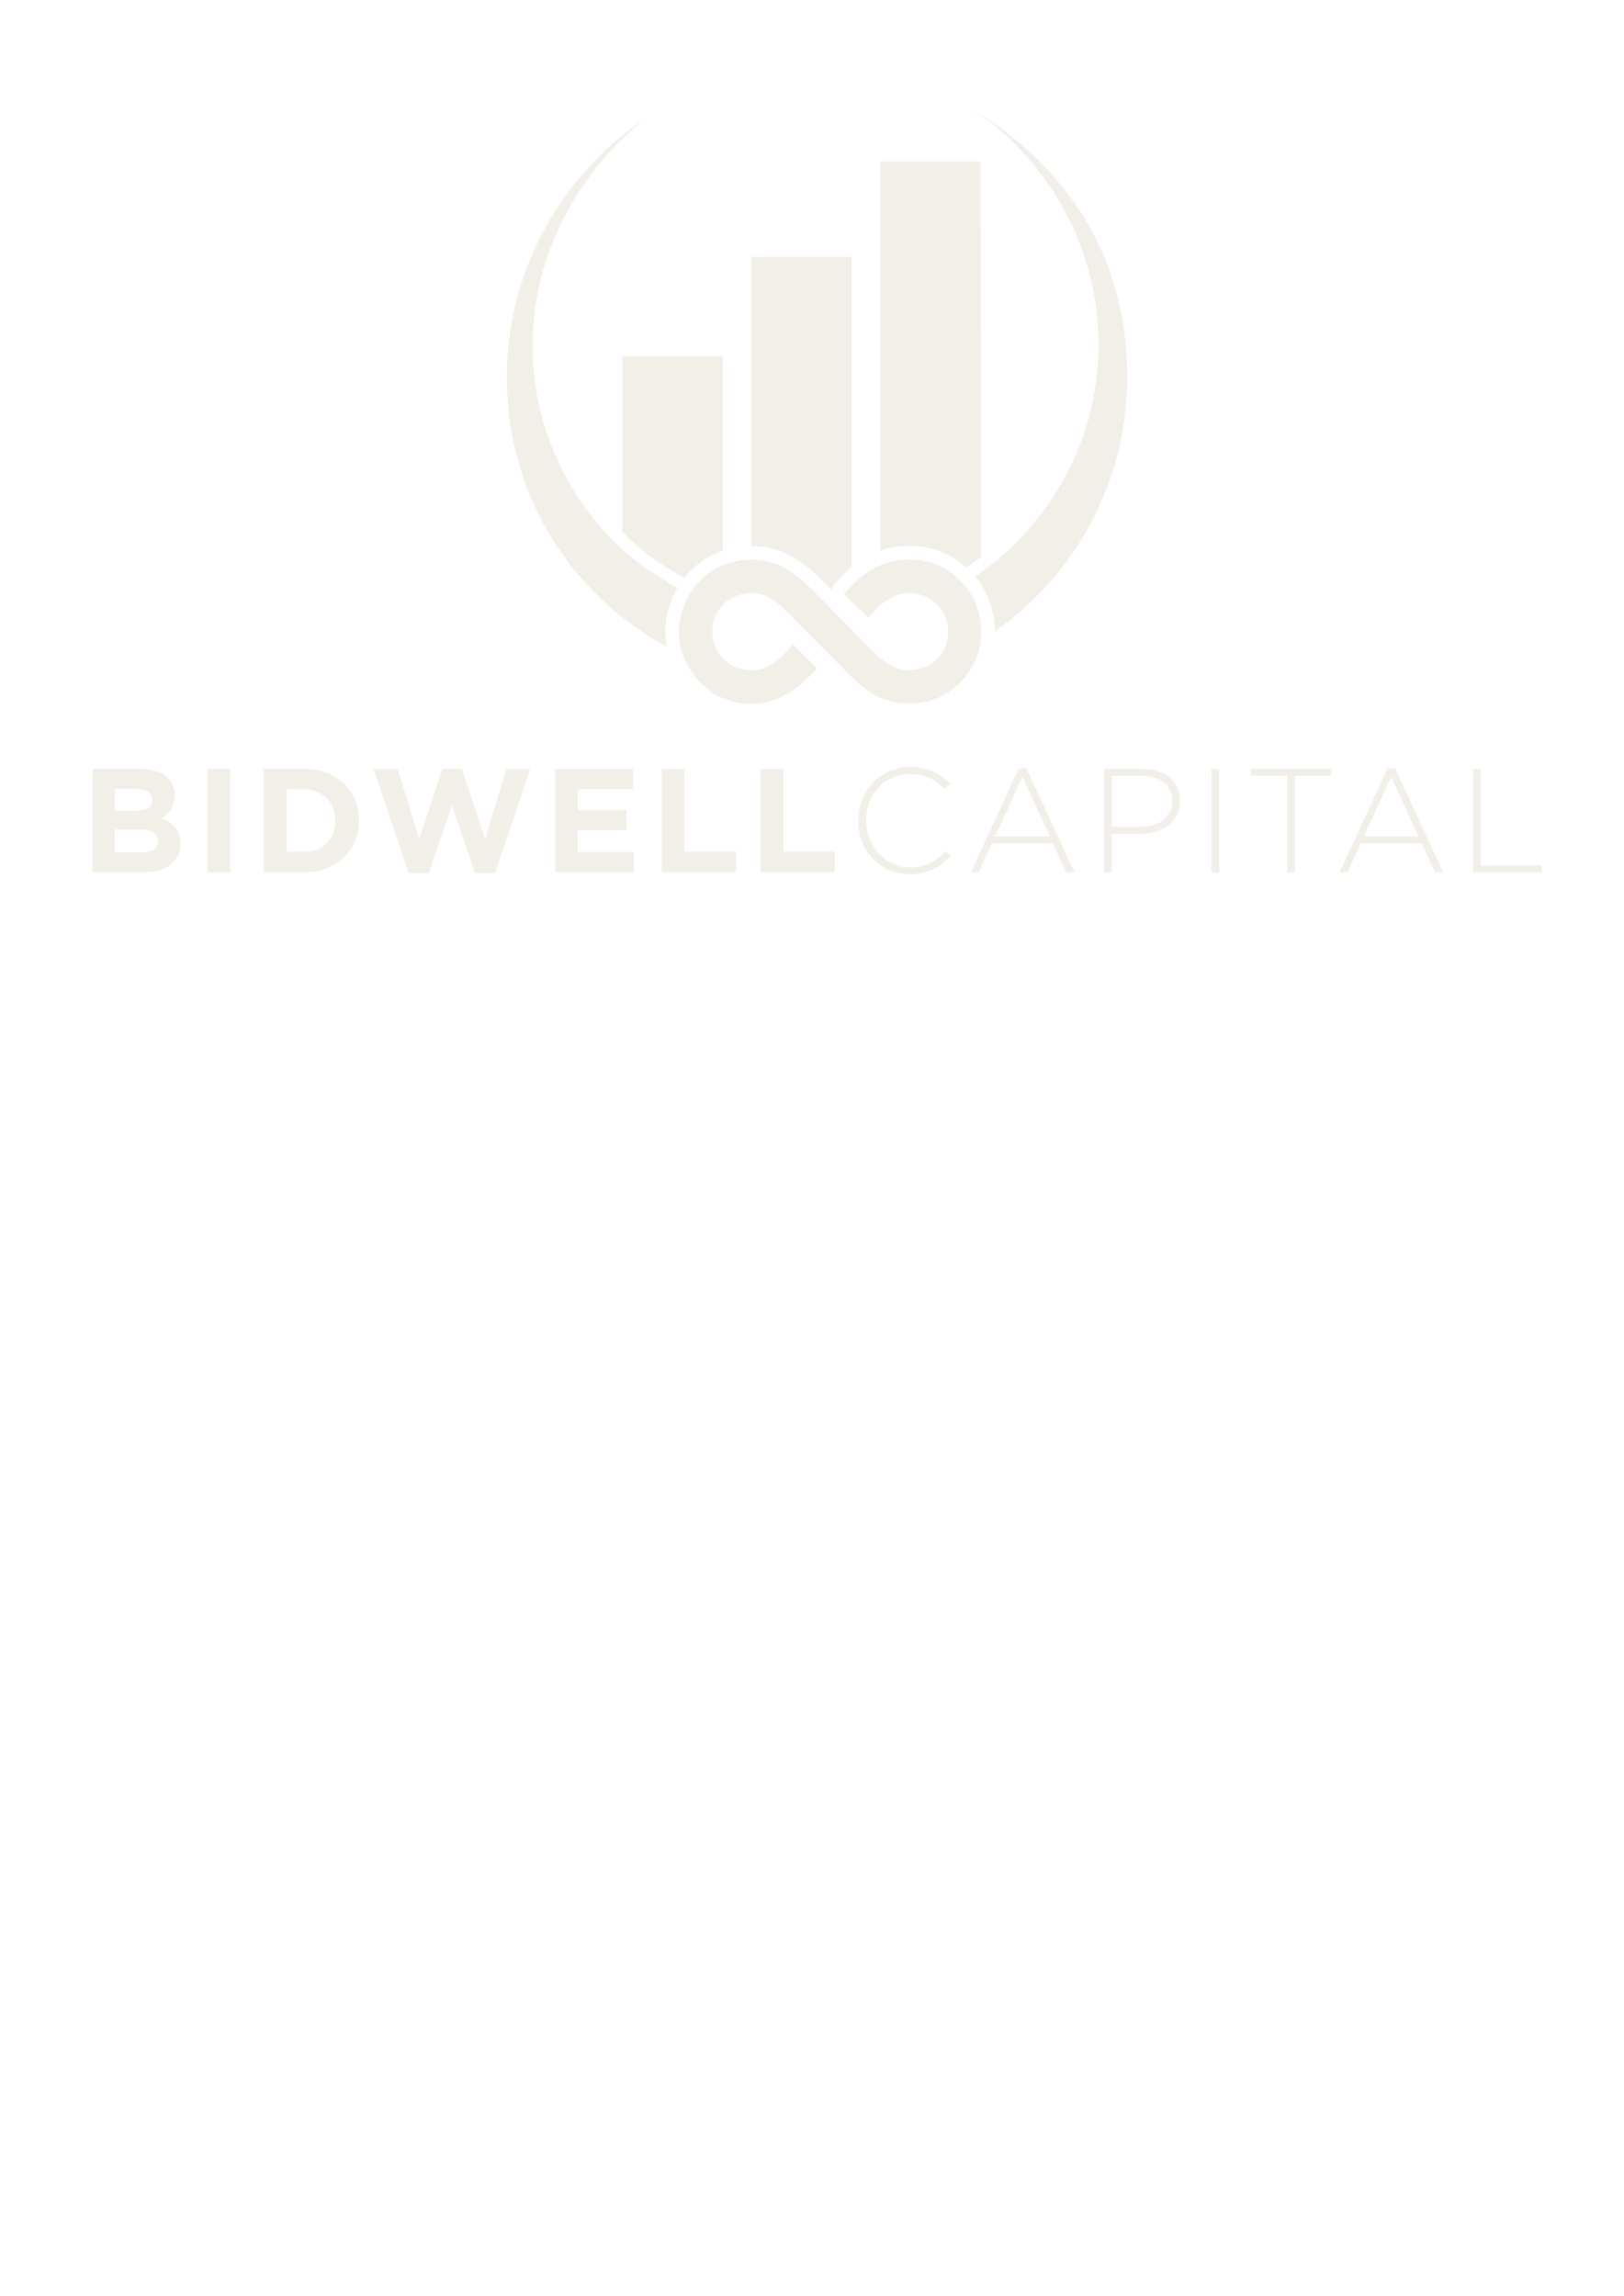
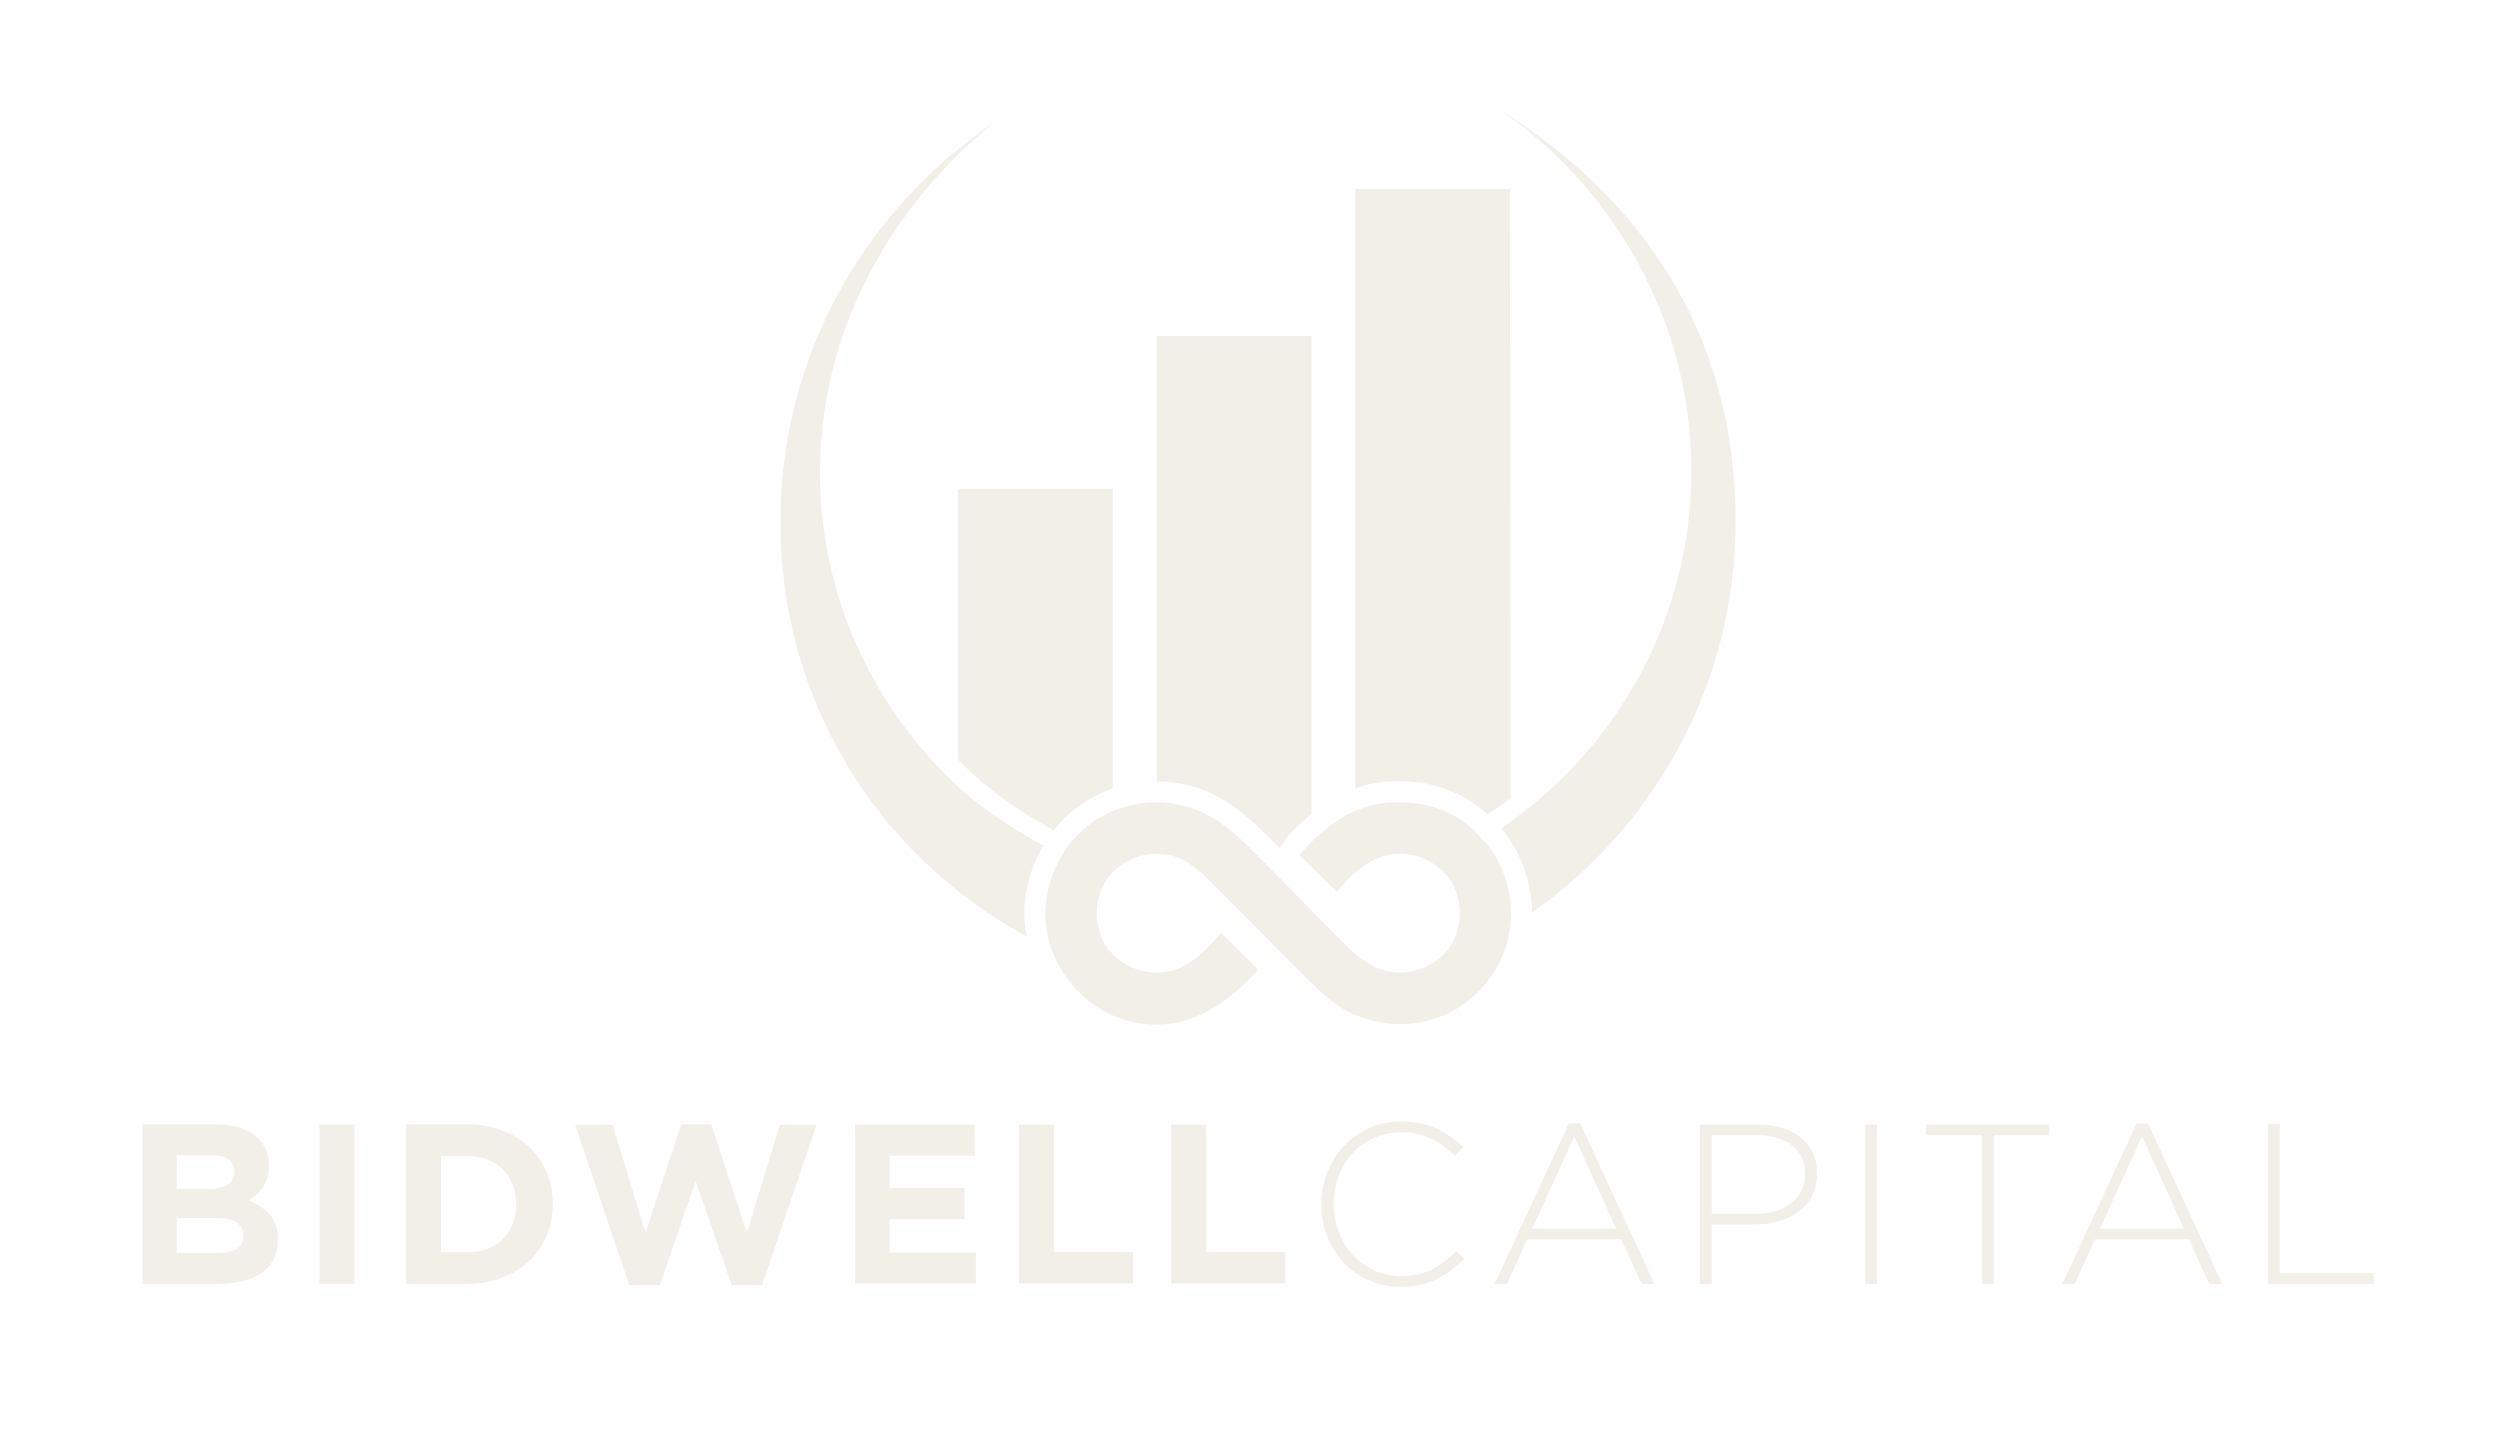
- <svg xmlns="http://www.w3.org/2000/svg" width="210mm" height="297mm" viewBox="0 0 210 297" version="1.1" id="svg265">
+ <svg xmlns="http://www.w3.org/2000/svg" width="210" height="120" viewBox="0 5 210 120" version="1.1" id="svg265">
  <defs id="defs262">
    <clipPath clipPathUnits="userSpaceOnUse" id="clipPath749">
      <path d="m -743.27,605.35 h 1000 v -1000 H -743.27 Z" id="path751" style="stroke-width:1" />
    </clipPath>
    <clipPath clipPathUnits="userSpaceOnUse" id="clipPath753">
      <path d="m -659.07,569.94 h 1000 v -1000 H -659.07 Z" id="path755" style="stroke-width:1" />
    </clipPath>
    <clipPath clipPathUnits="userSpaceOnUse" id="clipPath757">
      <path d="m -630.25,581.82 h 1000 v -1000 H -630.25 Z" id="path759" style="stroke-width:1" />
    </clipPath>
    <clipPath clipPathUnits="userSpaceOnUse" id="clipPath761">
      <path d="m -700.44,594.74 h 1000 v -1000 H -700.44 Z" id="path763" style="stroke-width:1" />
    </clipPath>
    <clipPath clipPathUnits="userSpaceOnUse" id="clipPath765">
      <path d="m -565.25,594.74 h 1000 v -1000 H -565.25 Z" id="path767" style="stroke-width:1" />
    </clipPath>
    <clipPath clipPathUnits="userSpaceOnUse" id="clipPath769">
      <path d="m -547.17,600.1 h 1000 v -1000 H -547.17 Z" id="path771" style="stroke-width:1" />
    </clipPath>
    <clipPath clipPathUnits="userSpaceOnUse" id="clipPath773">
      <path d="m -487.61,600.3 h 1000 v -1000 H -487.61 Z" id="path775" style="stroke-width:1" />
    </clipPath>
    <clipPath clipPathUnits="userSpaceOnUse" id="clipPath777">
      <path d="m -451.35,600.3 h 1000 v -1000 H -451.35 Z" id="path779" style="stroke-width:1" />
    </clipPath>
    <clipPath clipPathUnits="userSpaceOnUse" id="clipPath781">
      <path d="m -412.24,600.41 h 1000 v -1000 H -412.24 Z" id="path783" style="stroke-width:1" />
    </clipPath>
    <clipPath clipPathUnits="userSpaceOnUse" id="clipPath785">
      <path d="m -386.1,570.03 h 1000 v -1000 H -386.1 Z" id="path787" style="stroke-width:1" />
    </clipPath>
    <clipPath clipPathUnits="userSpaceOnUse" id="clipPath789">
      <path d="m -323.34,589.01 h 1000 v -1000 H -323.34 Z" id="path791" style="stroke-width:1" />
    </clipPath>
    <clipPath clipPathUnits="userSpaceOnUse" id="clipPath793">
      <path d="m -258.34,596.44 h 1000 v -1000 H -258.34 Z" id="path795" style="stroke-width:1" />
    </clipPath>
    <clipPath clipPathUnits="userSpaceOnUse" id="clipPath797">
      <path d="m -560.02,522.91 h 1000 v -1000 H -560.02 Z" id="path799" style="stroke-width:1" />
    </clipPath>
    <clipPath clipPathUnits="userSpaceOnUse" id="clipPath801">
      <path d="m -559.931,347.198 h 1000 v -1000 H -559.931 Z" id="path803" style="stroke-width:1" />
    </clipPath>
    <clipPath clipPathUnits="userSpaceOnUse" id="clipPath805">
      <path d="m -512.693,382.201 h 1000 v -1000 H -512.693 Z" id="path807" style="stroke-width:1" />
    </clipPath>
    <clipPath clipPathUnits="userSpaceOnUse" id="clipPath809">
      <path d="m -465.391,418.608 h 1000 v -1000 H -465.391 Z" id="path811" style="stroke-width:1" />
    </clipPath>
    <clipPath clipPathUnits="userSpaceOnUse" id="clipPath813">
      <path d="m -453.28,529.37 h 1000 v -1000 H -453.28 Z" id="path815" style="stroke-width:1" />
    </clipPath>
    <clipPath clipPathUnits="userSpaceOnUse" id="clipPath817">
      <path d="m -428.57,489.52 h 1000 v -1000 H -428.57 Z" id="path819" style="stroke-width:1" />
    </clipPath>
    <clipPath clipPathUnits="userSpaceOnUse" id="clipPath821">
      <path d="m -613.68,426.34 h 1000 v -1000 H -613.68 Z" id="path823" style="stroke-width:1" />
    </clipPath>
  </defs>
  <g id="layer1">
    <g id="g14" transform="matrix(0.3527778,0,0,-0.3527778,-70.70343,251.1737)" style="fill:#f2efe8">
      <g id="g1047">
        <g id="g22" transform="translate(613.6802,573.6602)" style="fill:#f2efe8" clip-path="url(#clipPath821)">
          <path d="m 0,0 c 0,-38.53 -19.16,-72.58 -48.47,-93.14 -0.02,2.11 -0.26,4.22 -0.7,6.31 -0.87,4.19 -2.61,8.22 -5.01,11.65 -0.21,0.32 -0.44,0.63 -0.67,0.94 -0.34,0.45 -0.68,0.83 -1,1.15 0.71,0.47 1.41,0.96 2.1,1.46 26.18,18.71 43.22,49.23 43.22,83.71 0,39.12 -22.21,71.21 -47.79,87.26 C -22.86,77.99 0,45.29 0,0" style="fill:#f2efe8;fill-opacity:1;fill-rule:nonzero;stroke:none" id="path24" />
        </g>
        <g id="g26" transform="translate(428.5698,510.48)" style="fill:#f2efe8" clip-path="url(#clipPath817)">
          <path d="m 0,0 c 5.88,-5.48 13.2,-10.04 20.27,-14.01 -0.09,-0.13 -0.17,-0.26 -0.24,-0.39 l -0.66,-1.16 v -0.06 c -0.93,-1.81 -1.68,-3.67 -2.24,-5.55 -1.16,-3.85 -1.57,-7.76 -1.23,-11.61 0.08,-0.96 0.21,-1.91 0.39,-2.86 -0.18,0.1 -0.34,0.18 -0.48,0.26 -35.05,19.36 -58.15,55.68 -58.15,98.56 0,39.64 20.51,74.82 51.25,95.18 0,-0.1 -41.46,-29.35 -41.8,-83.1 C -33.08,45.56 -20.24,18.8 0,0" style="fill:#f2efe8;fill-opacity:1;fill-rule:nonzero;stroke:none" id="path28" />
        </g>
        <g id="g30" transform="translate(453.2803,470.6299)" style="fill:#f2efe8" clip-path="url(#clipPath813)">
          <path d="M 0,0 C -0.771,0.37 -1.61,0.79 -2.46,1.21 -3.18,3.23 -3.65,5.34 -3.83,7.49 -3.93,8.57 -3.95,9.66 -3.9,10.74 -3.26,7.54 -2.061,3.93 0,0" style="fill:#f2efe8;fill-opacity:1;fill-rule:nonzero;stroke:none" id="path32" />
        </g>
        <g id="g34" transform="translate(465.3911,581.3916)" style="fill:#f2efe8" clip-path="url(#clipPath809)">
          <path d="m 0,0 v -71.35 c -2.7,-0.91 -5.26,-2.18 -7.55,-3.78 -2.48,-1.72 -4.68,-3.8 -6.53,-6.15 -0.12,0.06 -0.24,0.12 -0.36,0.19 -6.84,3.82 -13.485,8.181 -19.235,13.541 -1.17,1.08 -2.045,1.948 -3.145,3.089 V 0 Z" style="fill:#f2efe8;fill-opacity:1;fill-rule:nonzero;stroke:none" id="path36" />
        </g>
        <g id="g38" transform="translate(512.6929,617.7988)" style="fill:#f2efe8" clip-path="url(#clipPath805)">
          <path d="m 0,0 v -113.77 c -0.63,-0.52 -1.24,-1.04 -1.83,-1.55 -0.86,-0.75 -1.7,-1.56 -2.5,-2.4 -0.11,-0.11 -0.7,-0.75 -1.27,-1.37 -0.95,-1.06 -1.56,-2.03 -1.9,-2.91 l -0.77,0.79 c -4.2,4.27 -8.95,9.1 -15.1,12.1 -4.09,2 -8.74,3.06 -13.46,3.07 V 0 Z" style="fill:#f2efe8;fill-opacity:1;fill-rule:nonzero;stroke:none" id="path40" />
        </g>
        <g id="g42" transform="translate(559.9307,652.8018)" style="fill:#f2efe8" clip-path="url(#clipPath801)">
          <path d="m 0,0 0.168,-145.091 c -0.96,-0.741 -1.701,-1.209 -2.691,-1.919 -0.64,-0.46 -1.28,-0.91 -1.98,-1.381 -0.24,-0.159 -0.516,-0.388 -0.756,-0.539 -1.58,1.42 -3.701,3.04 -5.621,4.09 -3.83,2.12 -8.22,3.42 -12.68,3.74 -0.59,0.05 -1.18,0.06 -1.76,0.07 -0.24,0 -0.47,0 -0.7,0.01 -0.31,0.01 -0.62,0.02 -0.93,0.02 -3.35,0 -6.66,-0.57 -9.87,-1.7 V 0 Z" style="fill:#f2efe8;fill-opacity:1;fill-rule:nonzero;stroke:none" id="path44" />
        </g>
        <g id="g46" transform="translate(560.02,477.0898)" style="fill:#f2efe8" clip-path="url(#clipPath797)">
          <path d="m 0,0 c -0.11,-0.97 -0.29,-1.94 -0.52,-2.89 -0.33,-1.37 -0.77,-2.72 -1.33,-4.02 -2.71,-6.37 -7.96,-11.67 -14.38,-14.3 -7.73,-3.16 -16.97,-2.37 -24.05,2.05 -3.45,2.16 -6.35,5.07 -9.22,7.95 -7.07,7.12 -14.15,14.25 -21.22,21.37 -2.23,2.24 -4.51,4.52 -7.35,5.91 -5.64,2.76 -13.06,1.21 -17.12,-3.59 -0.05,-0.06 -0.1,-0.12 -0.14,-0.18 -3.92,-4.8 -4.18,-12.25 -0.56,-17.29 0.18,-0.25 0.36,-0.49 0.56,-0.72 3.8,-4.59 10.66,-6.42 16.22,-4.23 4.19,1.65 7.33,5.16 10.3,8.55 2.93,-2.94 5.85,-5.88 8.77,-8.82 -5.13,-5.68 -11.4,-10.76 -18.87,-12.44 -5.49,-1.23 -11.37,-0.49 -16.46,1.91 -3.55,1.68 -6.67,4.18 -9.15,7.21 h -0.01 c -1.81,2.22 -3.28,4.71 -4.33,7.37 -0.12,0.3 -0.23,0.6 -0.34,0.91 -0.72,2.02 -1.19,4.13 -1.37,6.28 -0.1,1.08 -0.12,2.17 -0.07,3.25 0.09,2.2 0.47,4.38 1.11,6.49 0.59,2 1.42,3.92 2.45,5.73 v 0.01 c 0.84,1.47 1.81,2.86 2.91,4.14 1.41,1.67 3.04,3.16 4.84,4.41 7.61,5.29 18.11,6.11 26.44,2.05 5.31,-2.6 9.57,-6.9 13.72,-11.12 6.03,-6.14 12.06,-12.27 18.1,-18.41 3.01,-3.07 6.17,-6.23 10.23,-7.66 5.48,-1.94 12.09,-0.08 15.75,4.43 0.04,0.04 0.08,0.09 0.12,0.14 3.65,4.61 3.98,11.57 0.8,16.51 -0.28,0.43 -0.59,0.85 -0.92,1.24 -3.4,4.11 -9.25,6.12 -14.45,4.81 -4.81,-1.21 -8.63,-4.83 -11.73,-8.7 -2.97,2.92 -5.94,5.83 -8.91,8.75 -0.07,0.07 1.94,2.24 2.13,2.43 0.71,0.74 1.44,1.44 2.2,2.11 2.04,1.77 4.43,3.73 6.83,5 3.97,2.09 8.25,3.19 12.76,3.05 0.75,-0.02 1.5,-0.01 2.24,-0.07 3.71,-0.27 7.38,-1.32 10.63,-3.12 1.14,-0.63 2.22,-1.35 3.23,-2.16 0.43,-0.34 0.85,-0.7 1.26,-1.07 0.67,-0.63 1.31,-1.3 1.9,-2.01 0.16,-0.19 0.33,-0.37 0.5,-0.54 l 0.01,-0.01 c 0.44,-0.45 0.91,-0.86 1.3,-1.38 0.18,-0.24 0.36,-0.49 0.52,-0.74 2.09,-2.96 3.53,-6.35 4.27,-9.88 C 0.21,5.85 0.35,2.89 0,0" style="fill:#f2efe8;fill-opacity:1;fill-rule:nonzero;stroke:none" id="path48" />
        </g>
        <g id="g50" transform="translate(258.3398,403.5601)" style="fill:#f2efe8" clip-path="url(#clipPath793)">
          <path d="m 0,0 c 0,-1.41 -0.53,-2.45 -1.57,-3.12 -1.05,-0.66 -2.5,-1 -4.34,-1 h -9.92 v 8.35 h 9.65 c 2.17,0 3.74,-0.37 4.71,-1.11 C -0.49,2.38 0,1.38 0,0.11 Z m -15.83,19.2 h 8.24 c 1.77,0 3.12,-0.34 4.06,-1.01 0.94,-0.67 1.41,-1.63 1.41,-2.9 v -0.11 c 0,-1.41 -0.54,-2.43 -1.62,-3.06 -1.09,-0.63 -2.55,-0.95 -4.39,-0.95 h -7.7 z M 6.35,5.02 C 5.09,6.45 3.36,7.57 1.17,8.41 c 0.68,0.36 1.32,0.79 1.91,1.3 0.59,0.5 1.11,1.09 1.56,1.76 0.45,0.67 0.81,1.42 1.08,2.25 0.27,0.83 0.4,1.79 0.4,2.87 v 0.11 c 0,3 -1.11,5.39 -3.32,7.16 -2.22,1.77 -5.28,2.66 -9.18,2.66 h -17.59 v -37.96 h 18.03 c 2.13,0 4.07,0.22 5.82,0.65 1.75,0.44 3.24,1.09 4.49,1.95 1.24,0.87 2.2,1.96 2.87,3.26 0.67,1.3 1,2.82 1,4.55 v 0.11 c 0,2.53 -0.63,4.51 -1.89,5.94" style="fill:#f2efe8;fill-opacity:1;fill-rule:nonzero;stroke:none" id="path52" />
        </g>
        <path d="m 276.46,392.12 h 8.35 v 37.96 h -8.35 z" style="fill:#f2efe8;fill-opacity:1;fill-rule:nonzero;stroke:none" id="path54" />
        <g id="g56" transform="translate(323.3398,410.9902)" style="fill:#f2efe8" clip-path="url(#clipPath789)">
          <path d="m 0,0 c 0,-1.7 -0.28,-3.24 -0.84,-4.61 -0.56,-1.37 -1.34,-2.57 -2.33,-3.58 -1,-1.01 -2.2,-1.79 -3.61,-2.33 -1.41,-0.54 -2.96,-0.81 -4.66,-0.81 h -6.45 v 22.88 h 6.45 c 1.7,0 3.25,-0.28 4.66,-0.84 1.41,-0.56 2.61,-1.35 3.61,-2.36 C -2.18,7.34 -1.4,6.13 -0.84,4.72 -0.28,3.31 0,1.77 0,0.11 Z m 7.26,7.67 c -0.97,2.3 -2.36,4.29 -4.14,5.99 -1.79,1.7 -3.93,3.03 -6.4,3.99 -2.48,0.96 -5.2,1.44 -8.16,1.44 h -14.8 v -37.96 h 14.8 c 2.96,0 5.68,0.49 8.16,1.47 2.47,0.97 4.61,2.31 6.4,4.01 1.78,1.7 3.17,3.7 4.14,6.02 0.98,2.31 1.47,4.8 1.47,7.48 v 0.11 c 0,2.67 -0.49,5.16 -1.47,7.45" style="fill:#f2efe8;fill-opacity:1;fill-rule:nonzero;stroke:none" id="path58" />
        </g>
        <g id="g60" transform="translate(386.1001,429.9702)" style="fill:#f2efe8" clip-path="url(#clipPath785)">
          <path d="m 0,0 -7.84,-25.66 -8.5,25.77 h -7.14 L -31.98,-25.66 -39.83,0 h -8.93 l 12.94,-38.16 h 7.25 l 8.55,24.79 8.55,-24.79 h 7.25 L 8.72,0 Z" style="fill:#f2efe8;fill-opacity:1;fill-rule:nonzero;stroke:none" id="path62" />
        </g>
        <g id="g64" transform="translate(412.2402,399.5898)" style="fill:#f2efe8" clip-path="url(#clipPath781)">
          <path d="m 0,0 v 7.95 h 17.85 v 7.4 H 0 v 7.68 h 20.28 v 7.41 H -8.22 V -7.41 H 20.55 V 0 Z" style="fill:#f2efe8;fill-opacity:1;fill-rule:nonzero;stroke:none" id="path66" />
        </g>
        <g id="g68" transform="translate(451.3501,399.7002)" style="fill:#f2efe8" clip-path="url(#clipPath777)">
          <path d="M 0,0 V 30.33 H -8.32 V -7.52 H 18.87 V 0 Z" style="fill:#f2efe8;fill-opacity:1;fill-rule:nonzero;stroke:none" id="path70" />
        </g>
        <g id="g72" transform="translate(487.6099,399.7002)" style="fill:#f2efe8" clip-path="url(#clipPath773)">
          <path d="M 0,0 V 30.33 H -8.32 V -7.52 H 18.87 V 0 Z" style="fill:#f2efe8;fill-opacity:1;fill-rule:nonzero;stroke:none" id="path74" />
        </g>
        <g id="g76" transform="translate(547.1699,399.8999)" style="fill:#f2efe8" clip-path="url(#clipPath769)">
          <path d="m 0,0 c -1.92,-1.93 -3.9,-3.39 -5.93,-4.41 -2.03,-1.01 -4.42,-1.52 -7.17,-1.52 -2.29,0 -4.41,0.44 -6.36,1.33 -1.96,0.89 -3.65,2.1 -5.08,3.64 -1.44,1.54 -2.57,3.36 -3.4,5.44 -0.84,2.08 -1.25,4.32 -1.25,6.71 v 0.11 c 0,2.39 0.41,4.62 1.22,6.69 0.82,2.06 1.94,3.86 3.37,5.41 1.43,1.54 3.13,2.74 5.08,3.61 1.96,0.87 4.08,1.3 6.36,1.3 1.42,0 2.73,-0.14 3.94,-0.43 1.22,-0.29 2.34,-0.68 3.37,-1.17 1.04,-0.49 2.01,-1.08 2.91,-1.77 0.91,-0.68 1.78,-1.43 2.61,-2.22 l 2.01,2.06 c -0.98,0.91 -1.98,1.73 -3.01,2.47 -1.04,0.75 -2.14,1.39 -3.32,1.93 -1.18,0.55 -2.46,0.96 -3.83,1.25 -1.38,0.29 -2.92,0.44 -4.62,0.44 -2.76,0 -5.29,-0.52 -7.61,-1.55 -2.32,-1.03 -4.32,-2.45 -6.01,-4.24 -1.68,-1.79 -3.01,-3.89 -3.97,-6.28 -0.96,-2.39 -1.44,-4.93 -1.44,-7.61 v -0.11 c 0,-2.71 0.47,-5.27 1.42,-7.66 0.94,-2.39 2.25,-4.47 3.94,-6.22 1.68,-1.76 3.68,-3.15 6,-4.16 2.32,-1.02 4.84,-1.52 7.56,-1.52 1.67,0 3.21,0.16 4.62,0.49 1.41,0.32 2.73,0.77 3.94,1.35 1.21,0.58 2.35,1.28 3.42,2.1 1.07,0.81 2.11,1.71 3.13,2.69 z" style="fill:#f2efe8;fill-opacity:1;fill-rule:nonzero;stroke:none" id="path78" />
        </g>
        <g id="g80" transform="translate(565.25,405.2598)" style="fill:#f2efe8" clip-path="url(#clipPath765)">
          <path d="M 0,0 10.03,21.96 20,0 Z M 11.44,25.05 H 8.73 L -8.95,-13.17 h 2.93 l 4.83,10.63 h 22.38 l 4.83,-10.63 h 3.09 z" style="fill:#f2efe8;fill-opacity:1;fill-rule:nonzero;stroke:none" id="path82" />
        </g>
        <g id="g84" transform="translate(700.4399,405.2598)" style="fill:#f2efe8" clip-path="url(#clipPath761)">
          <path d="M 0,0 10.03,21.96 20,0 Z M 11.44,25.05 H 8.73 L -8.94,-13.17 h 2.92 l 4.83,10.63 h 22.38 l 4.83,-10.63 h 3.09 z" style="fill:#f2efe8;fill-opacity:1;fill-rule:nonzero;stroke:none" id="path86" />
        </g>
        <g id="g88" transform="translate(630.25,418.1802)" style="fill:#f2efe8" clip-path="url(#clipPath757)">
          <path d="M 0,0 C 0,-1.42 -0.29,-2.71 -0.87,-3.87 -1.45,-5.03 -2.26,-6.03 -3.29,-6.84 -4.32,-7.66 -5.56,-8.29 -7,-8.73 -8.45,-9.16 -10.06,-9.38 -11.83,-9.38 H -22.25 V 9.33 h 10.75 c 1.7,0 3.25,-0.2 4.66,-0.6 C -5.43,8.33 -4.22,7.75 -3.2,6.99 -2.19,6.22 -1.41,5.27 -0.85,4.12 -0.28,2.98 0,1.64 0,0.11 Z M 1.79,5.18 C 1.1,6.61 0.13,7.82 -1.12,8.82 c -1.24,0.99 -2.73,1.75 -4.44,2.28 -1.72,0.52 -3.63,0.78 -5.73,0.78 h -13.78 v -37.97 h 2.82 v 14.16 h 10.26 c 1.99,0 3.88,0.25 5.67,0.76 1.79,0.51 3.36,1.26 4.72,2.28 1.35,1.01 2.43,2.28 3.22,3.79 0.8,1.52 1.2,3.28 1.2,5.27 v 0.1 c 0,1.85 -0.35,3.48 -1.03,4.91" style="fill:#f2efe8;fill-opacity:1;fill-rule:nonzero;stroke:none" id="path90" />
        </g>
        <path d="m 644.55,392.09 h 2.82 v 37.97 h -2.82 z" style="fill:#f2efe8;fill-opacity:1;fill-rule:nonzero;stroke:none" id="path92" />
        <g id="g94" transform="translate(659.0698,430.0601)" style="fill:#f2efe8" clip-path="url(#clipPath753)">
          <path d="m 0,0 v -2.55 h 13.24 v -35.42 h 2.82 V -2.55 H 29.29 V 0 Z" style="fill:#f2efe8;fill-opacity:1;fill-rule:nonzero;stroke:none" id="path96" />
        </g>
        <g id="g98" transform="translate(743.27,394.6499)" style="fill:#f2efe8" clip-path="url(#clipPath749)">
          <path d="M 0,0 V 35.51 H -2.82 V -2.56 H 22.36 V 0 Z" style="fill:#f2efe8;fill-opacity:1;fill-rule:nonzero;stroke:none" id="path100" />
        </g>
      </g>
    </g>
  </g>
</svg>
